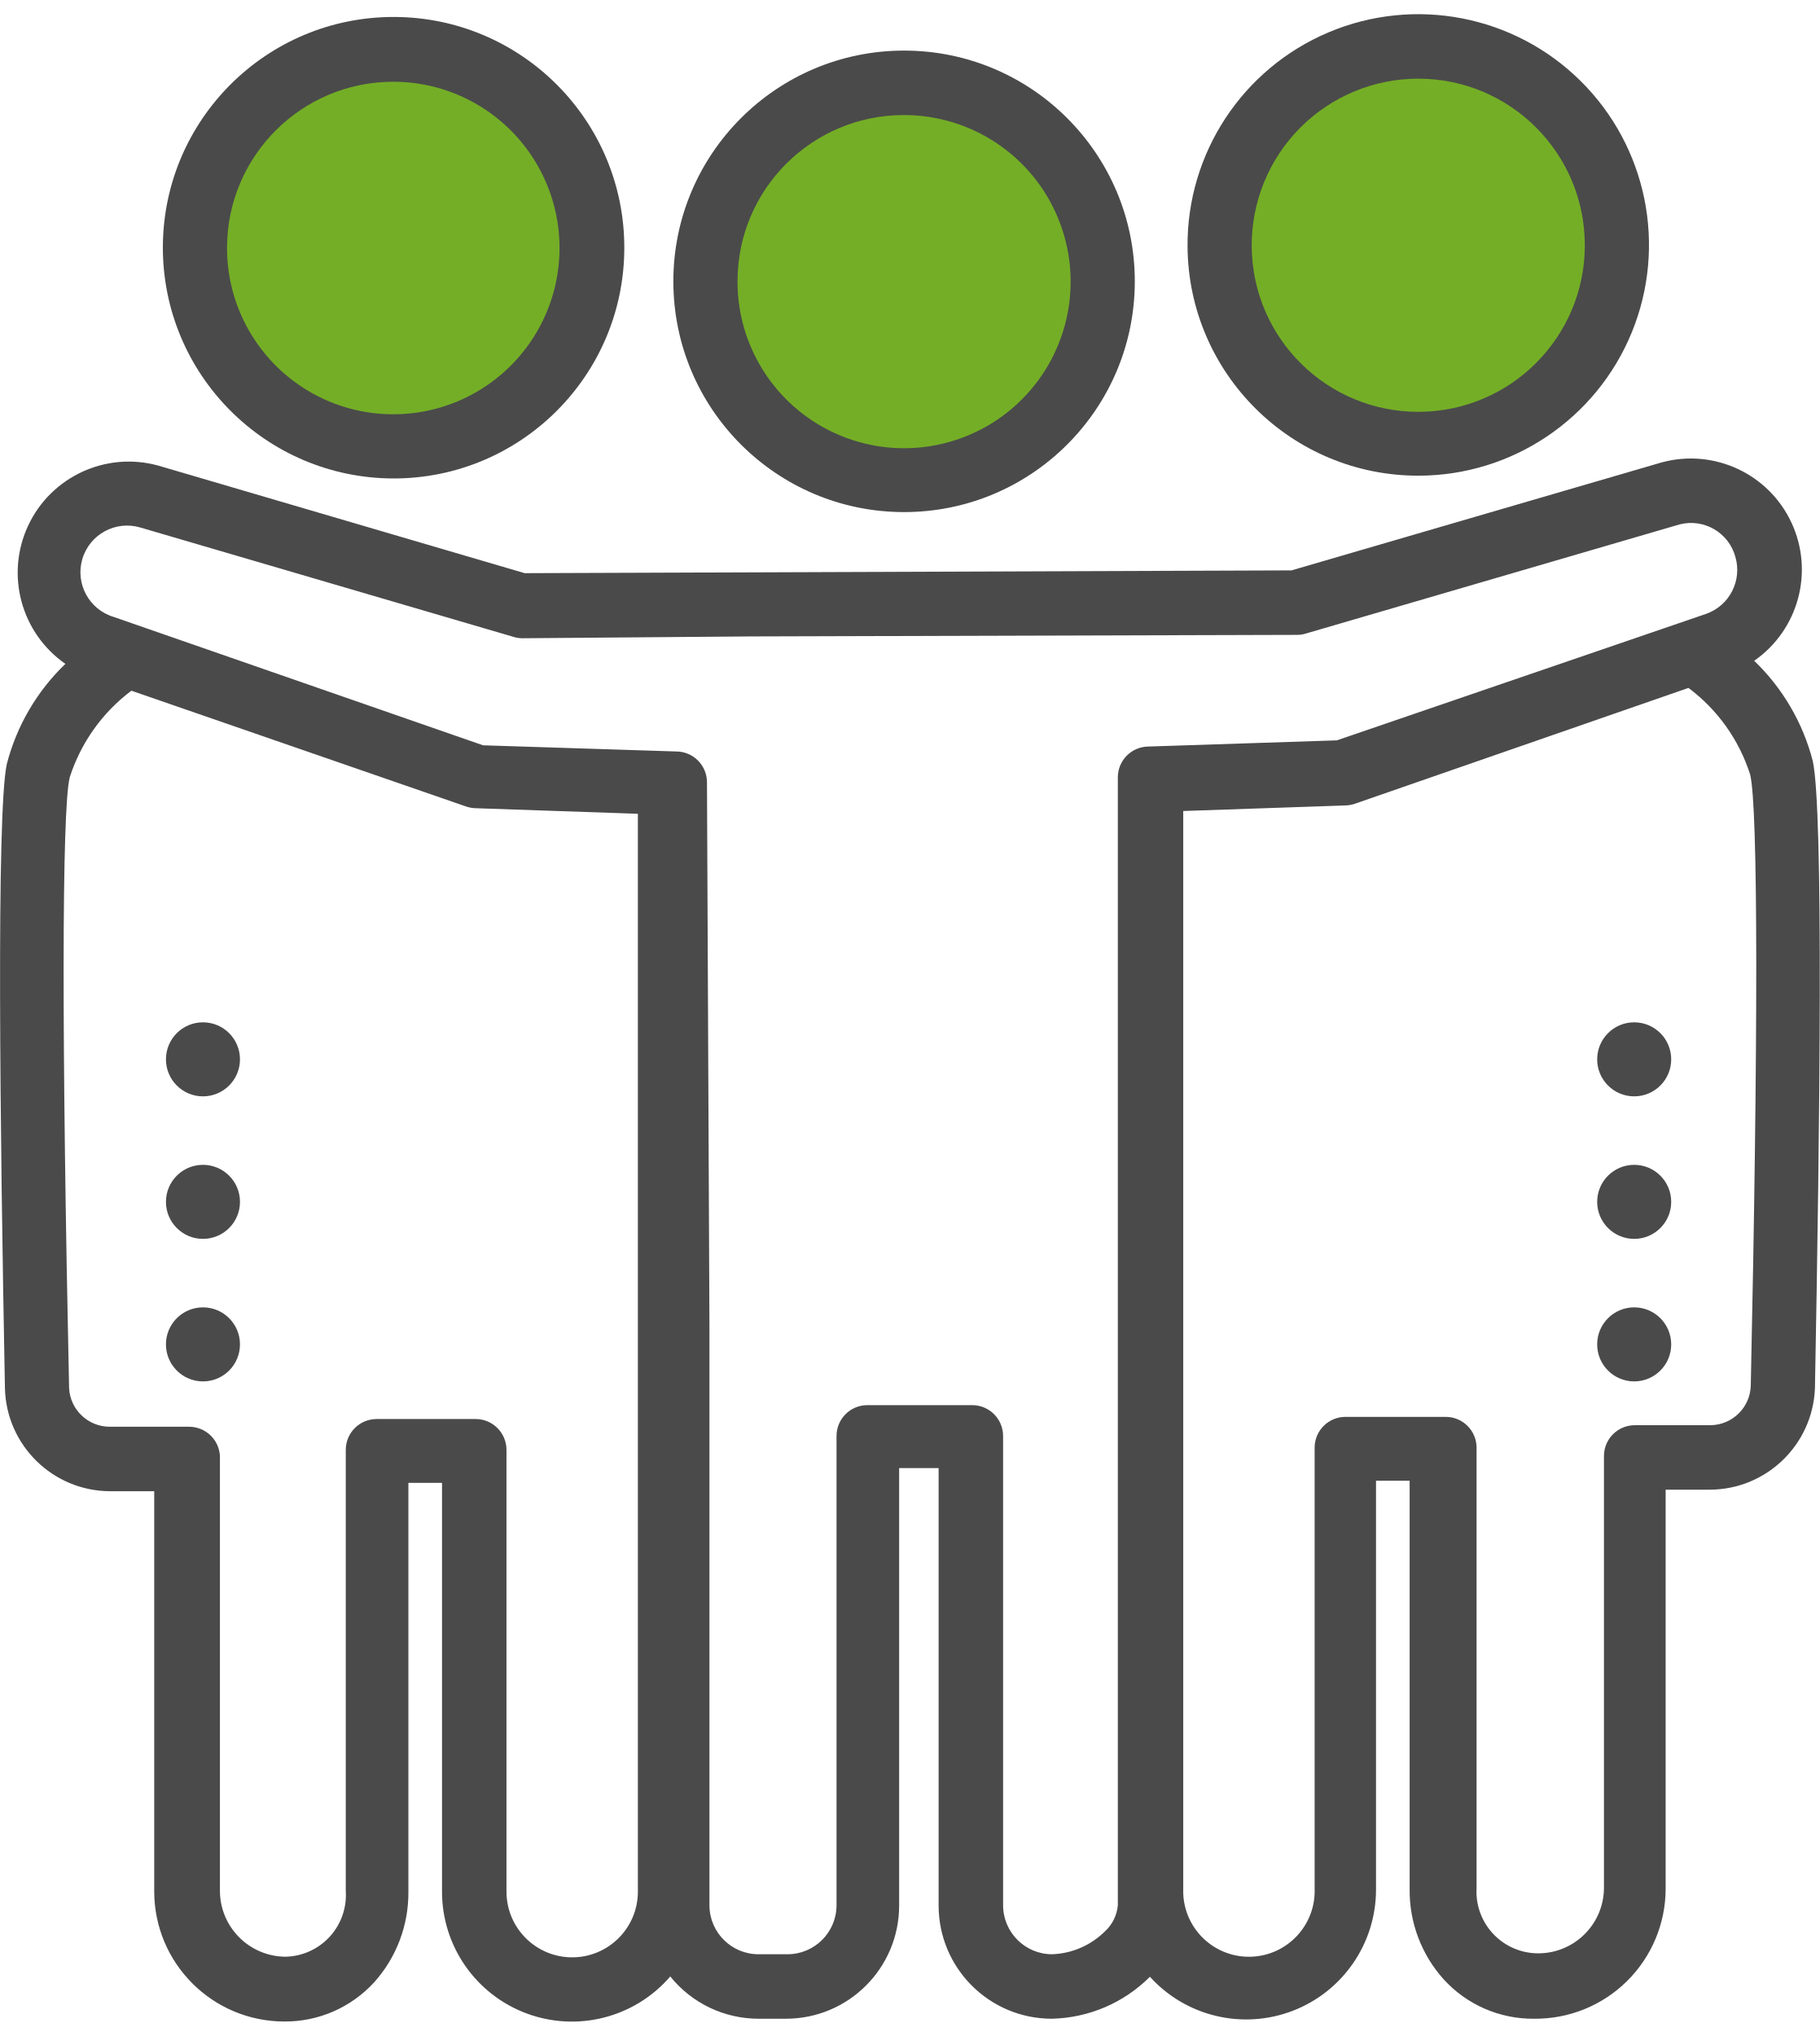
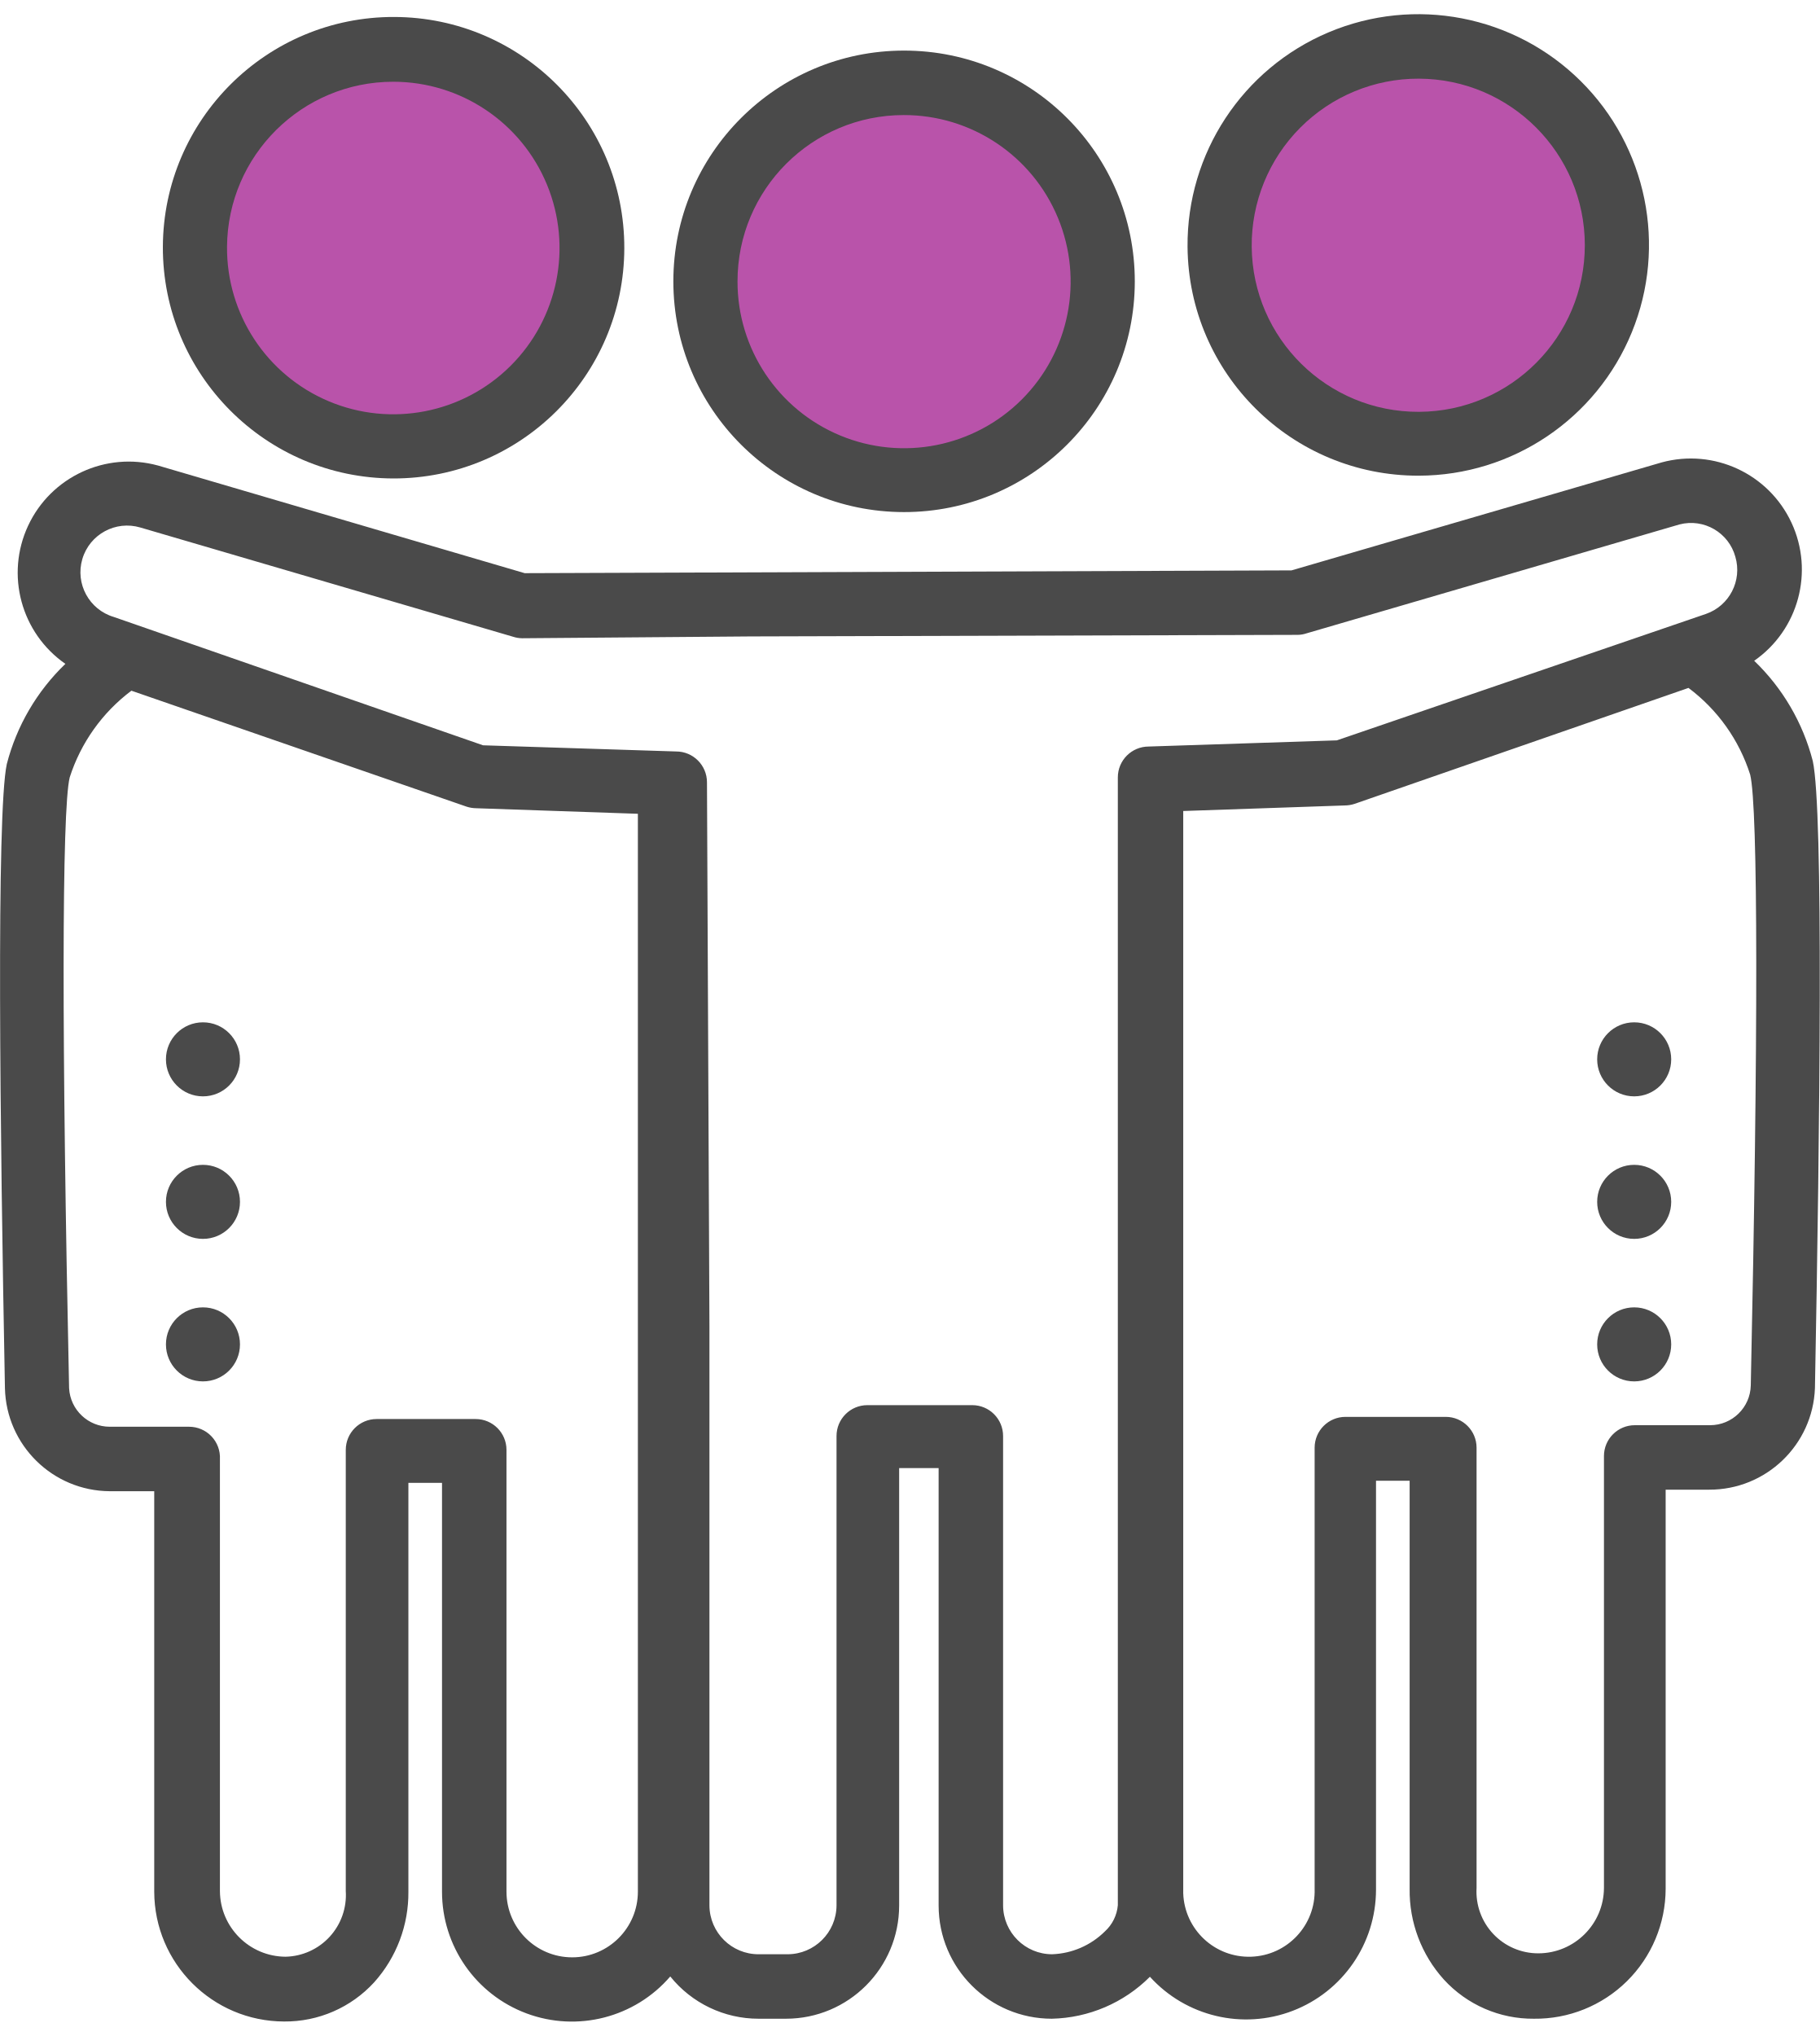
<svg xmlns="http://www.w3.org/2000/svg" id="Слой_1" data-name="Слой 1" viewBox="0 0 59 66">
  <defs>
-     <style>.cls-1{fill:#74ae26;}.cls-2{fill:#4a4a4a;}</style>
+     <style>.cls-1{fill:#b953aa;}.cls-2{fill:#4a4a4a;}</style>
  </defs>
  <circle class="cls-1" cx="12.77" cy="8.17" r="7.07" />
  <circle class="cls-1" cx="28.99" cy="9.17" r="7.07" />
  <circle class="cls-1" cx="46.02" cy="7.99" r="7.07" />
  <path class="cls-2" d="M29.3,16.6a7.48,7.48,0,1,0-7.47-7.48A7.48,7.48,0,0,0,29.3,16.6Zm0-12.87a5.4,5.4,0,1,1-5.39,5.39A5.39,5.39,0,0,1,29.3,3.73Z" />
  <path class="cls-2" d="M46,15.42A7.48,7.48,0,1,0,38.5,8,7.48,7.48,0,0,0,46,15.42ZM46,2.55A5.4,5.4,0,1,1,40.58,8,5.4,5.4,0,0,1,46,2.55Z" />
  <path class="cls-2" d="M58.77,24.67a6.89,6.89,0,0,0-1.9-3.25,3.6,3.6,0,0,0-3-6.43h0l-12,3.5-24.86.09L5.12,15.09h0a3.6,3.6,0,0,0-3,6.43,6.89,6.89,0,0,0-1.9,3.25C-.12,26.36,0,36.67.16,45a3.42,3.42,0,0,0,3.4,3.34H5V61.32a4.22,4.22,0,0,0,4.21,4.21h0a3.91,3.91,0,0,0,2.92-1.27,4.34,4.34,0,0,0,1.11-2.94V48.07h1.09V61.32a4.21,4.21,0,0,0,7.4,2.75,3.67,3.67,0,0,0,2.86,1.37h.89a3.67,3.67,0,0,0,3.67-3.67V47.59h1.28V61.77a3.67,3.67,0,0,0,3.67,3.67,4.64,4.64,0,0,0,3.18-1.36l0,0a4.21,4.21,0,0,0,7.33-2.82V48h1.09V61.23a4.3,4.3,0,0,0,1.11,2.94,3.91,3.91,0,0,0,2.92,1.27h0A4.22,4.22,0,0,0,54,61.23V48.29h1.41A3.42,3.42,0,0,0,58.84,45C59,36.58,59.12,26.27,58.77,24.67ZM20.68,61.32a2.13,2.13,0,1,1-4.26,0V47a1,1,0,0,0-1-1H12.21a1,1,0,0,0-1,1v14.3a2,2,0,0,1-1.95,2.13h0a2.14,2.14,0,0,1-2.13-2.13v-14a1,1,0,0,0-1-1.05H3.56A1.32,1.32,0,0,1,2.24,45C2,33.84,2,26.25,2.26,25.2a5.68,5.68,0,0,1,2-2.81l10.87,3.76a1.06,1.06,0,0,0,.31.05l5.24.18Zm15.56.44a1.3,1.3,0,0,1-.42.85,2.56,2.56,0,0,1-1.71.74,1.59,1.59,0,0,1-1.59-1.58V46.55a1,1,0,0,0-1-1H28.12a1,1,0,0,0-1,1V61.77a1.59,1.59,0,0,1-1.59,1.58H24.6A1.59,1.59,0,0,1,23,61.77V43c0-.25-.08-17.64-.08-17.64a1,1,0,0,0-1-1l-6.26-.2L3.69,20a1.51,1.51,0,0,1,.86-2.9l12.08,3.54a1,1,0,0,0,.3.05l7.5-.06.18,0h0l17.46-.05a.93.93,0,0,0,.29-.05L54.45,17a1.49,1.49,0,0,1,1.81,1.05,1.51,1.51,0,0,1-.95,1.85L43.34,24l-6.1.2a1,1,0,0,0-1,1V61.76ZM56.76,44.91a1.32,1.32,0,0,1-1.32,1.29H53a1,1,0,0,0-1,1v14a2.13,2.13,0,0,1-2.13,2.12h0a2,2,0,0,1-2-2.12V46.93a1,1,0,0,0-1-1H43.62a1,1,0,0,0-1,1v14.3a2.13,2.13,0,0,1-4.26.14V26.29l5.24-.18a1.06,1.06,0,0,0,.31-.05L54.74,22.3a5.64,5.64,0,0,1,2,2.81C57,26.16,57,33.75,56.76,44.91Z" />
  <path class="cls-2" d="M12.75,15.51A7.48,7.48,0,1,0,5.28,8,7.49,7.49,0,0,0,12.75,15.51Zm0-12.86A5.39,5.39,0,1,1,7.36,8,5.39,5.39,0,0,1,12.75,2.65Z" />
  <circle class="cls-2" cx="52.98" cy="43.58" r="1.2" />
  <circle class="cls-2" cx="52.98" cy="38.96" r="1.2" />
  <circle class="cls-2" cx="52.98" cy="34.34" r="1.2" />
  <circle class="cls-2" cx="6.58" cy="43.58" r="1.2" />
  <circle class="cls-2" cx="6.58" cy="38.96" r="1.2" />
  <circle class="cls-2" cx="6.58" cy="34.34" r="1.2" />
</svg>
